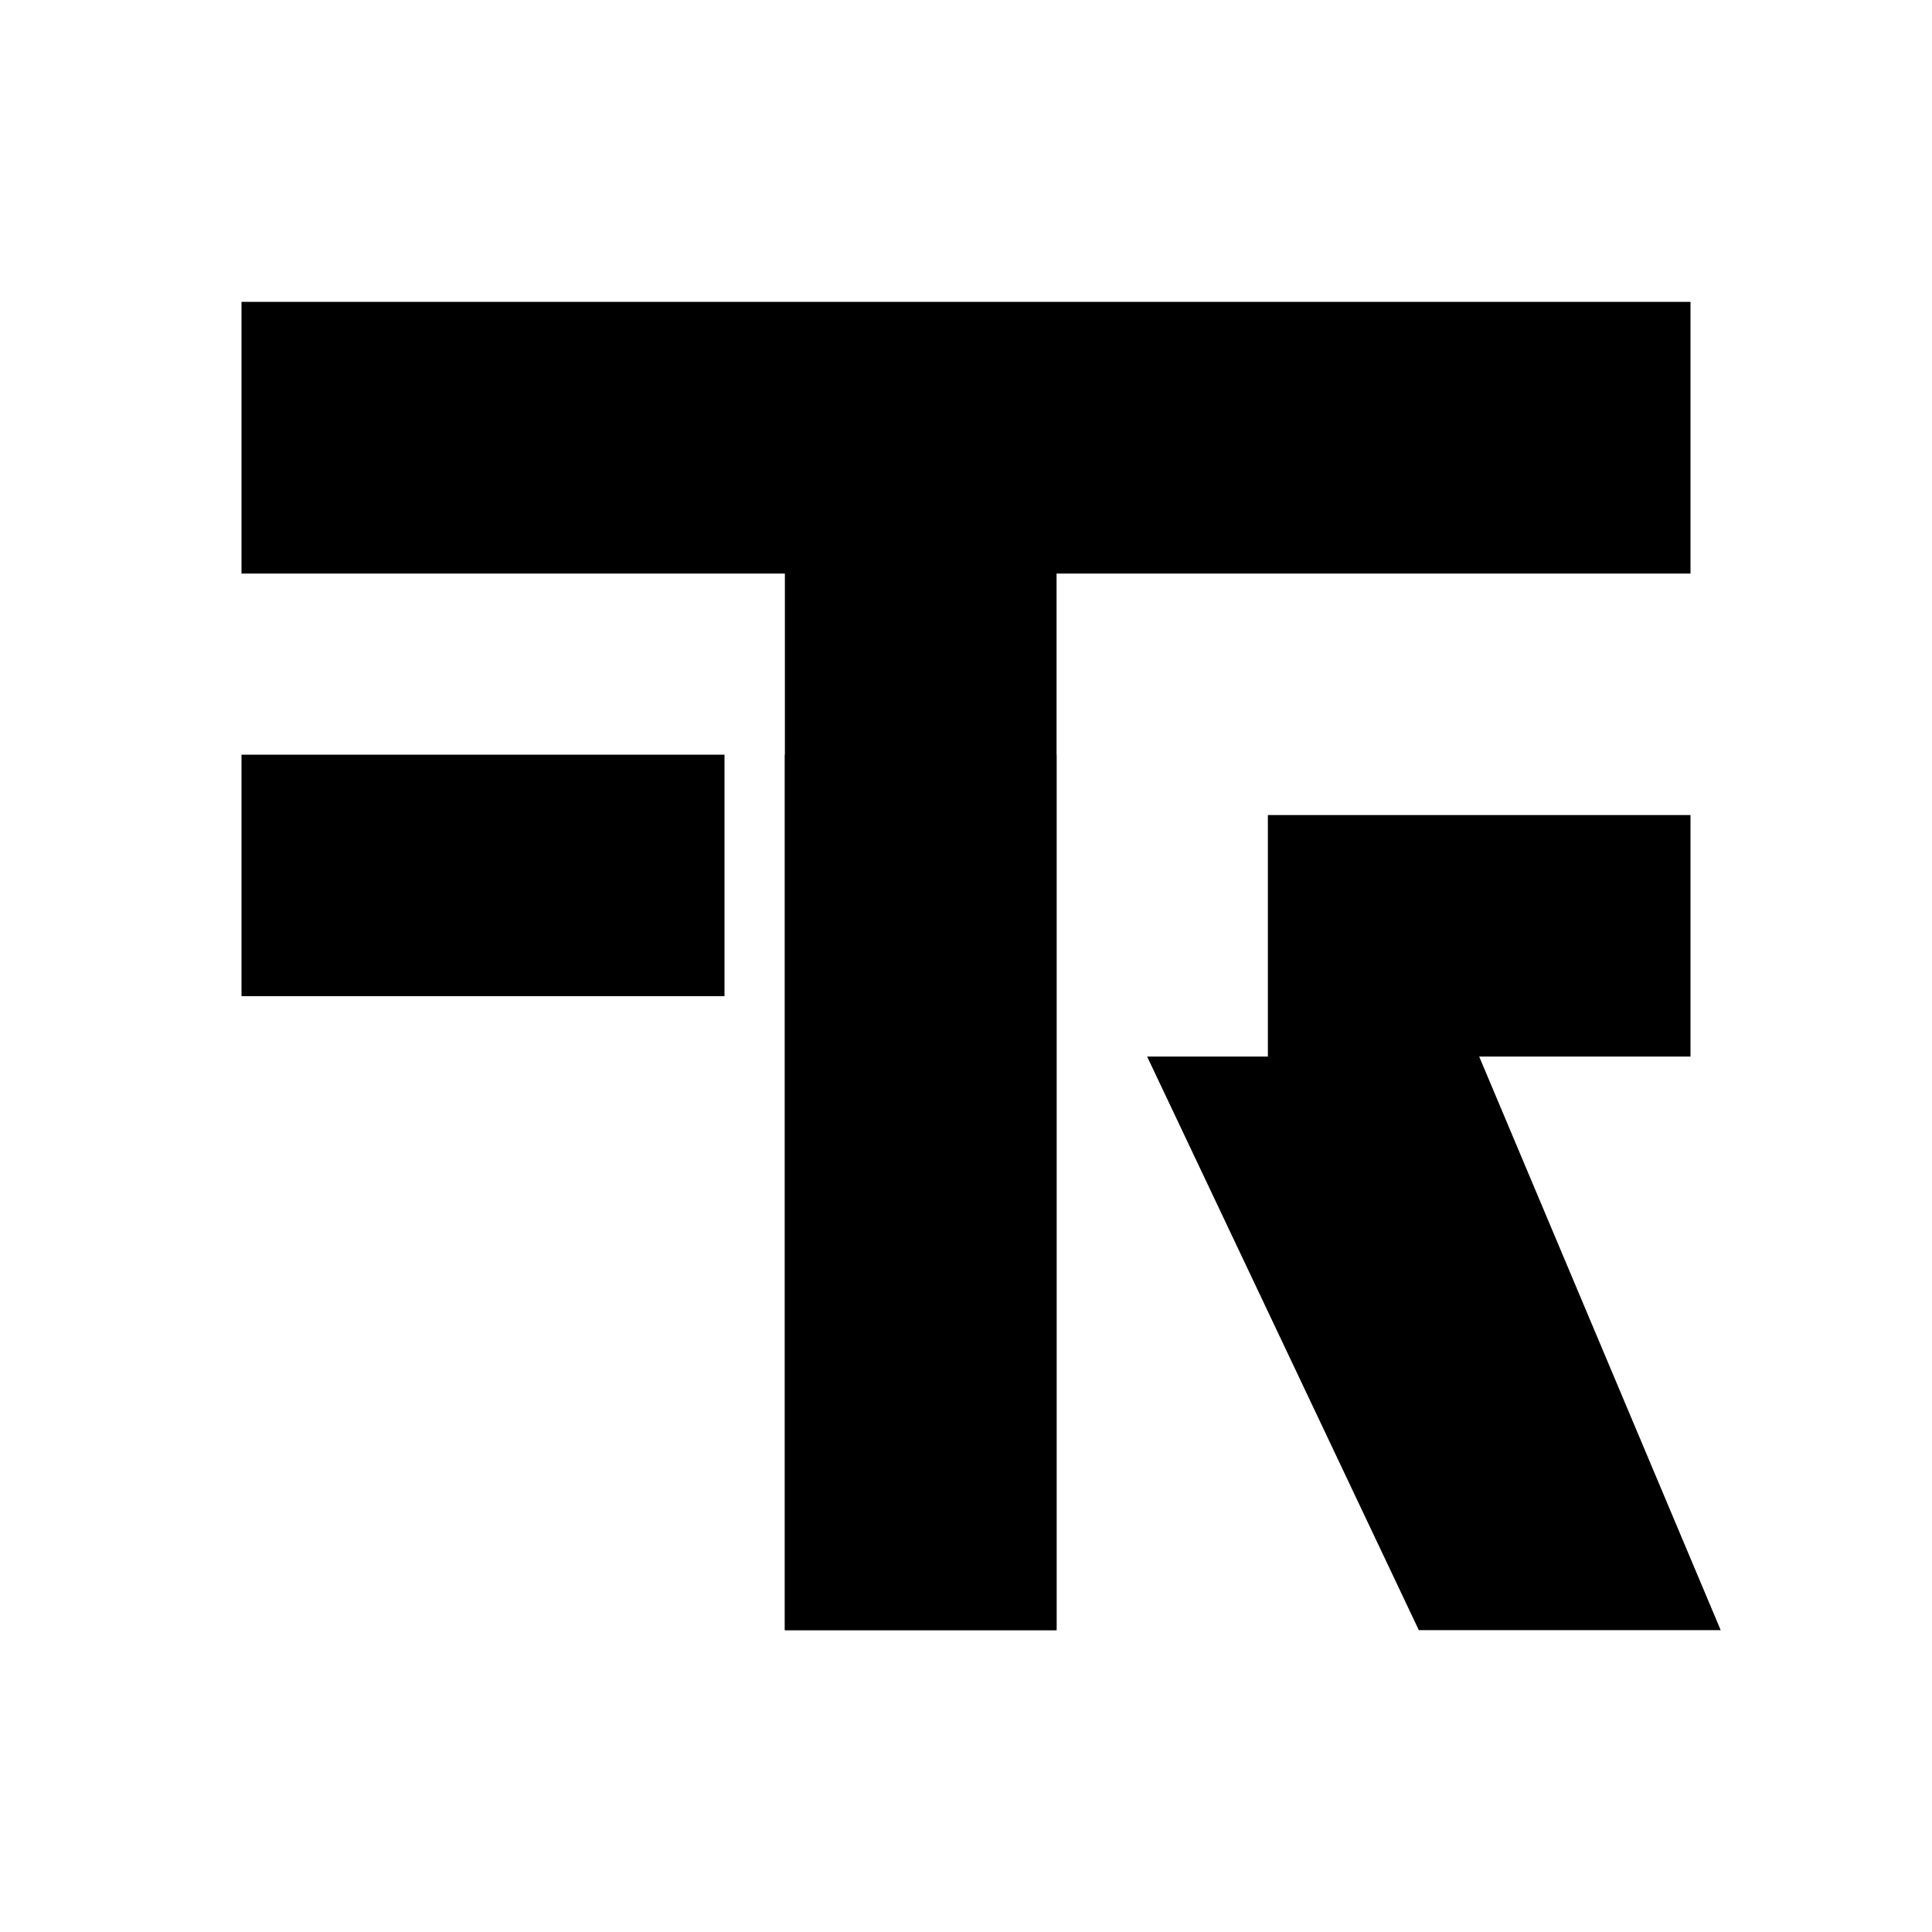
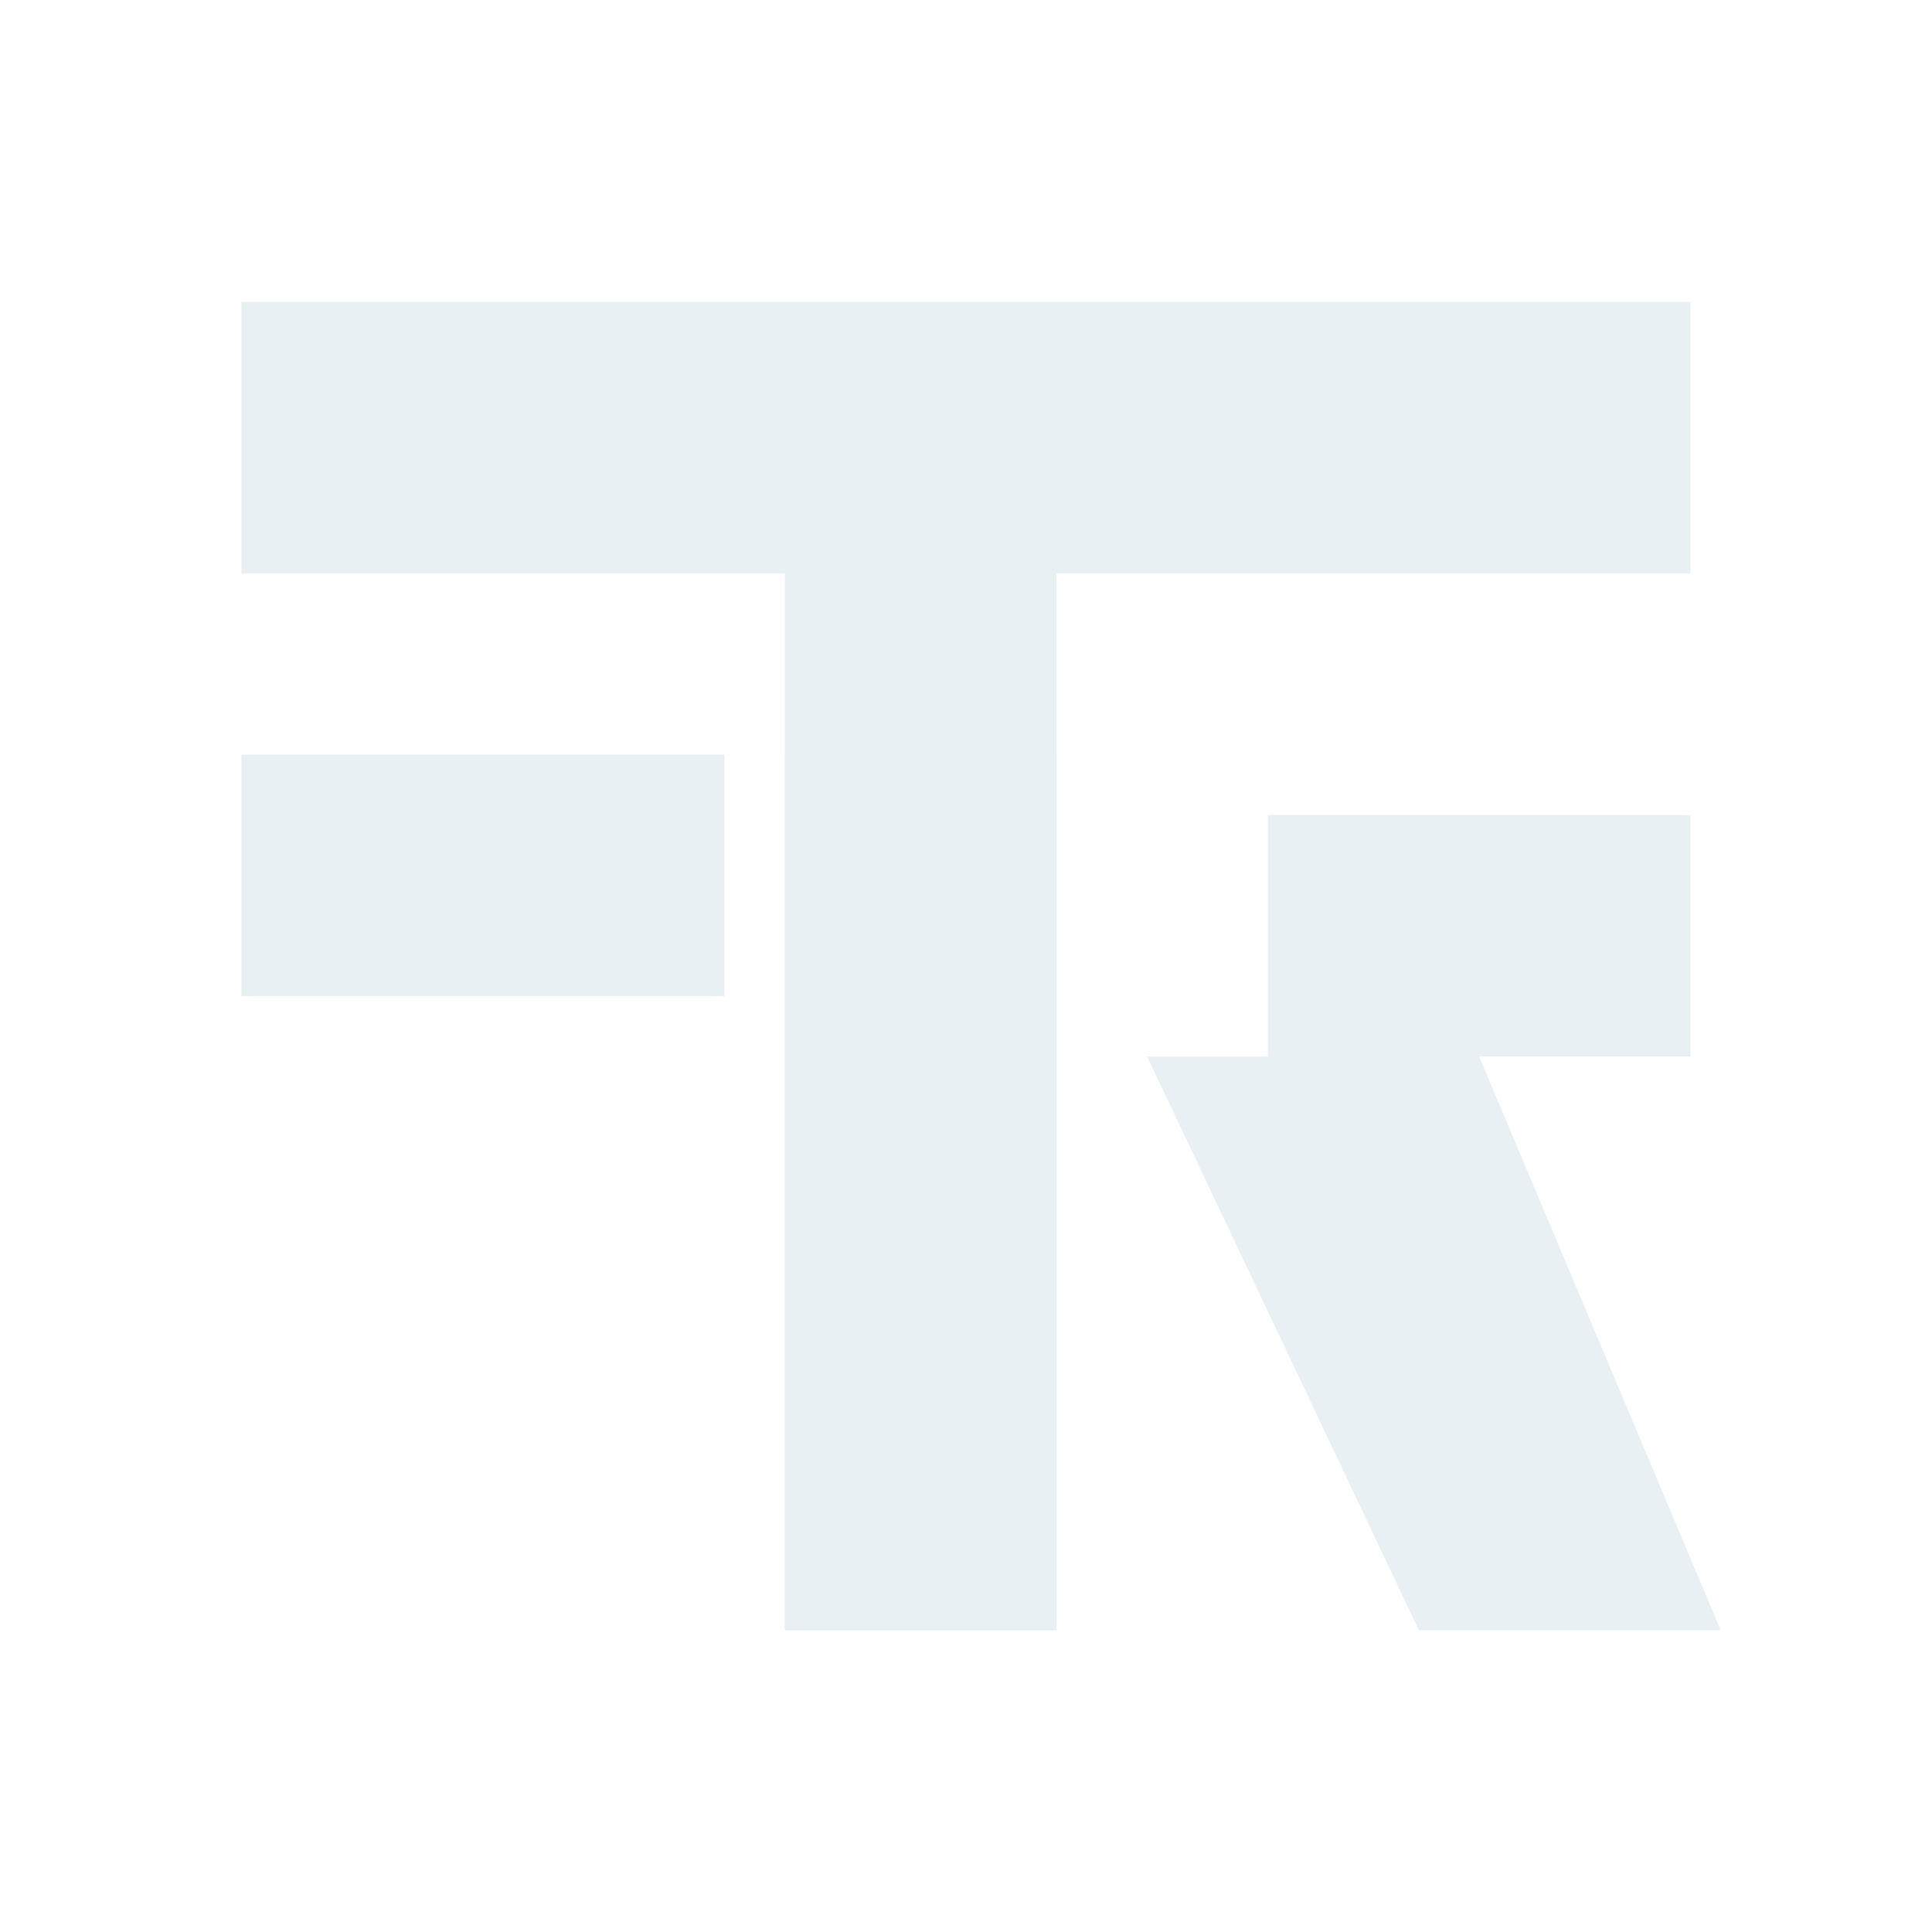
<svg xmlns="http://www.w3.org/2000/svg" viewBox="0 0 64 64" role="img" aria-label="Token Research">
-   <path d="M8 10h48v9H35v35h-9V19H8zm34 17h14v8h-7l8 19H47l-9-19h4z" fill="currentColor" />
-   <path d="M8 25h16v8H8zm18 0h9v29h-9z" fill="currentColor" />
+   <path d="M8 10h48v9H35v35h-9V19H8zm34 17h14v8h-7l8 19H47l-9-19h4z" fill="#e9f0f3" />
+   <path d="M8 25h16v8H8zm18 0h9v29h-9z" fill="#e9f0f3" />
</svg>
